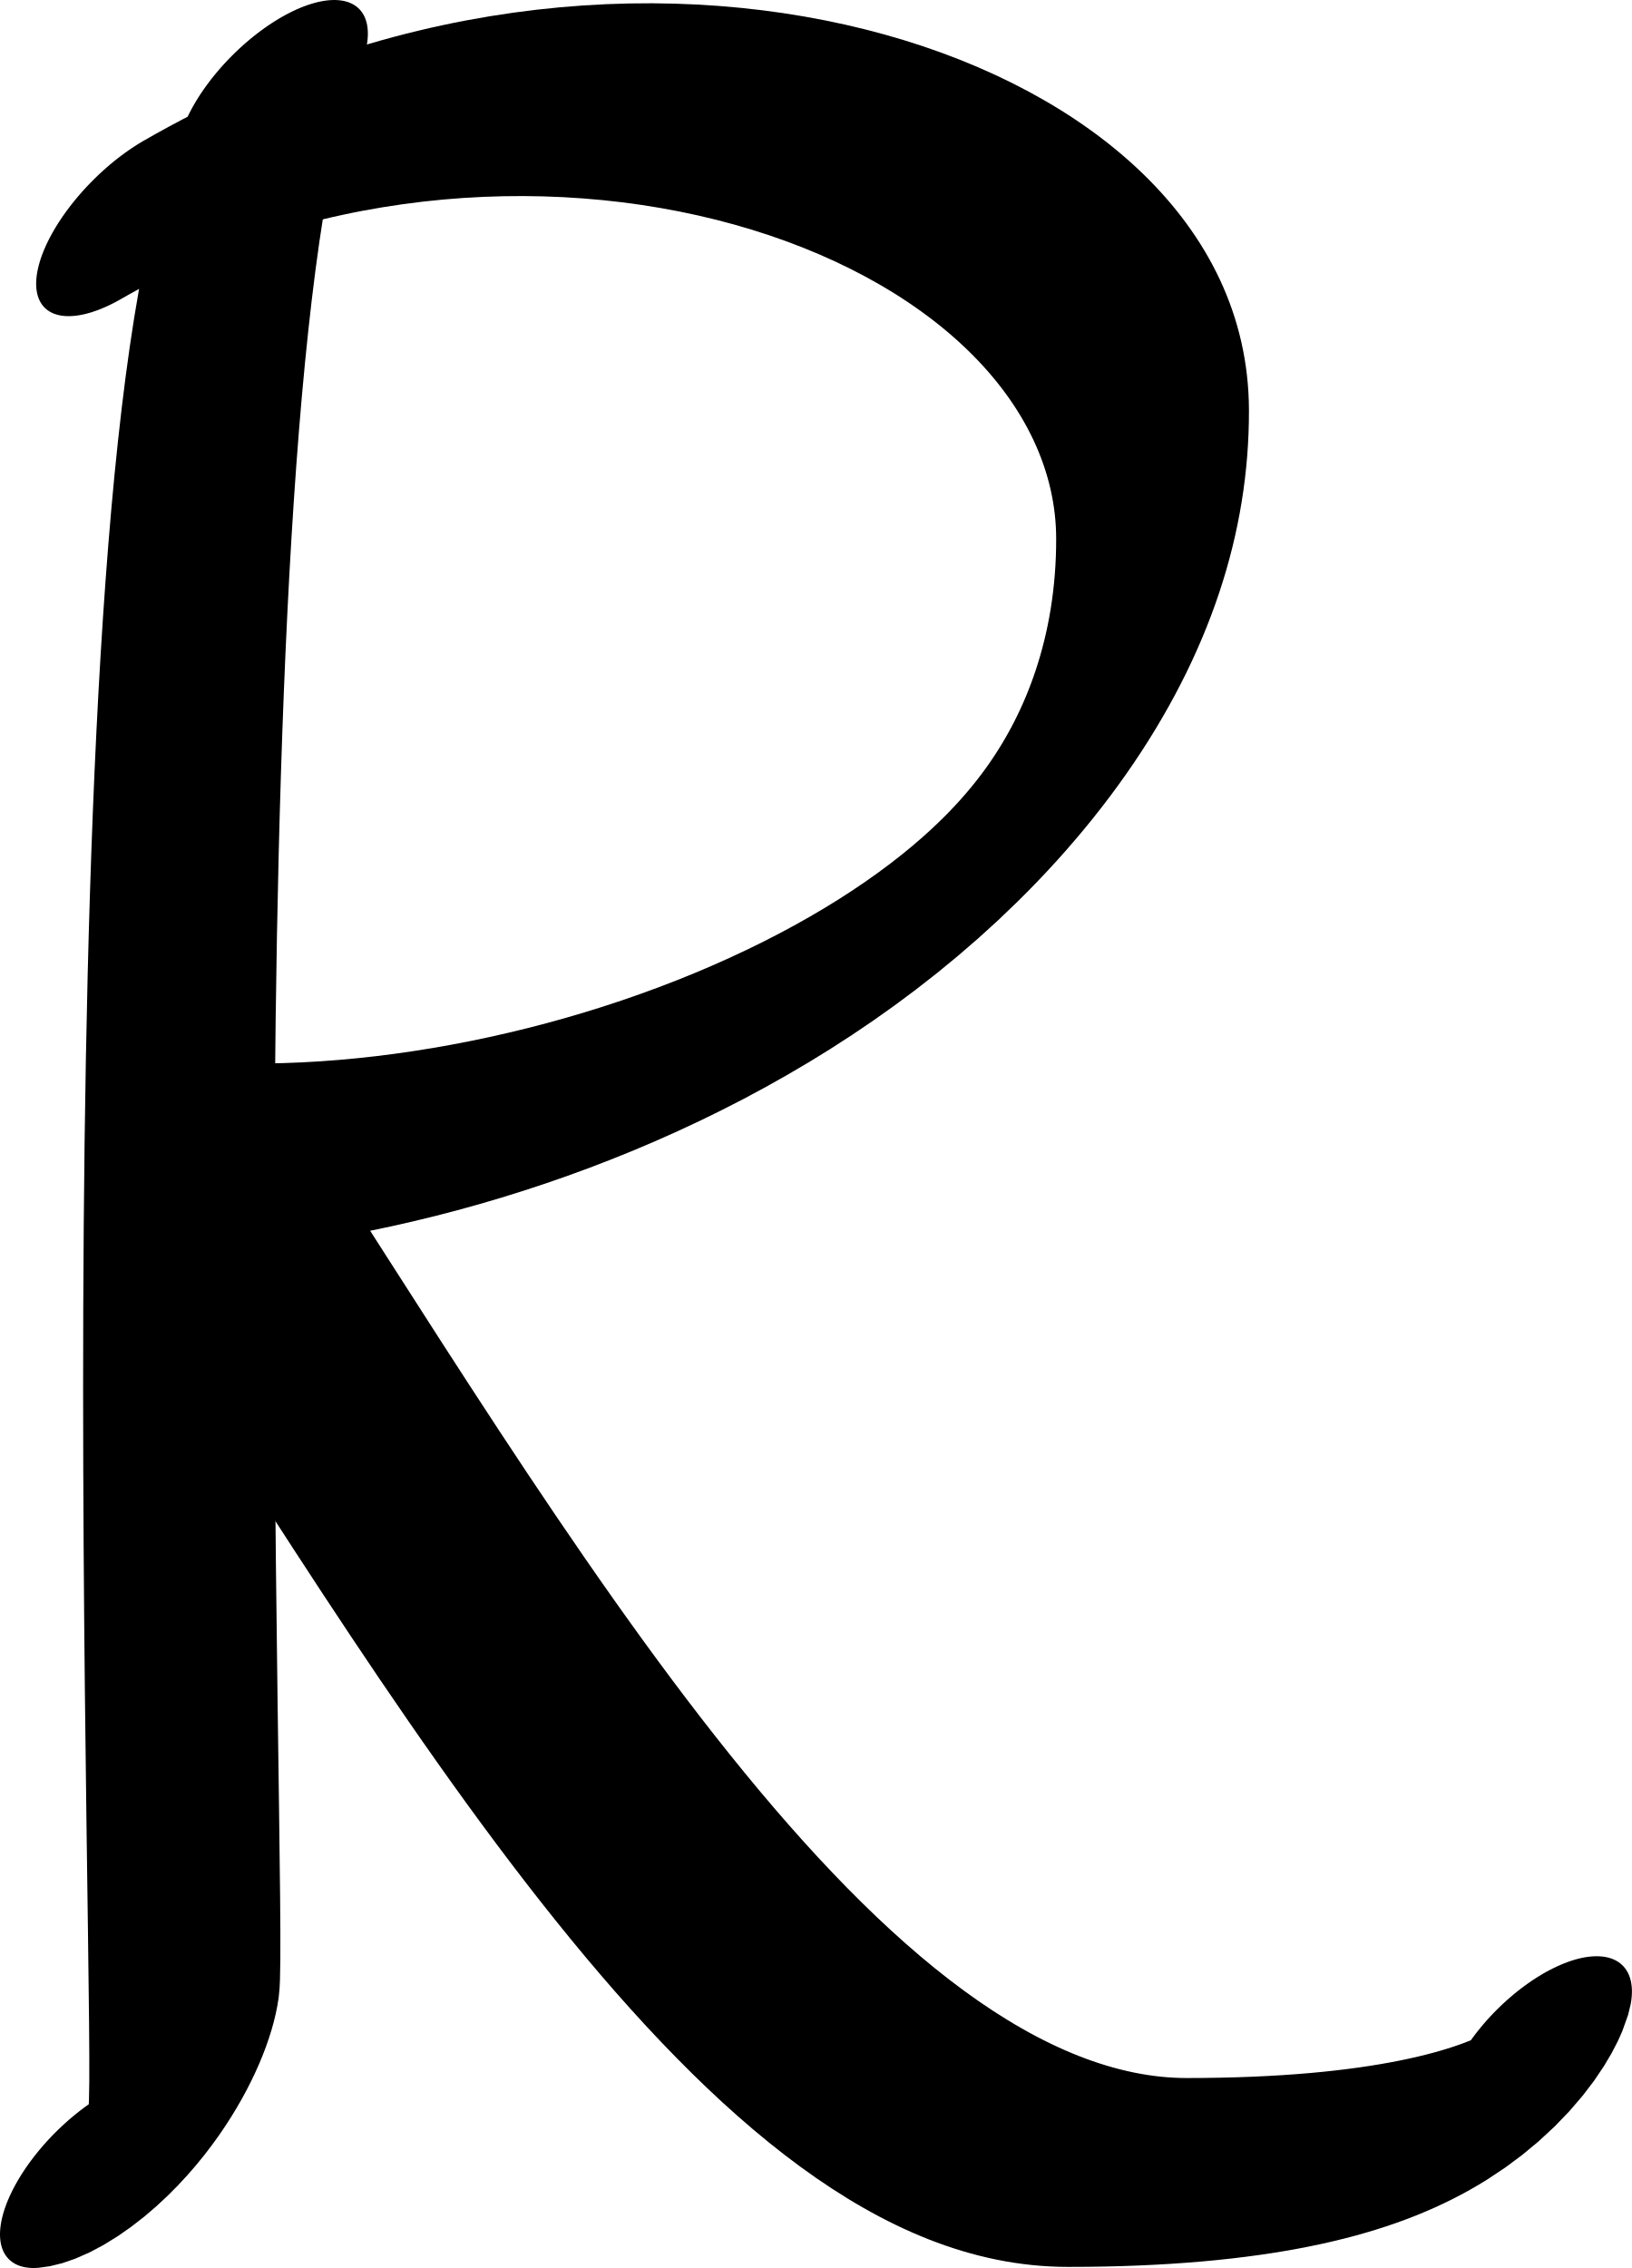
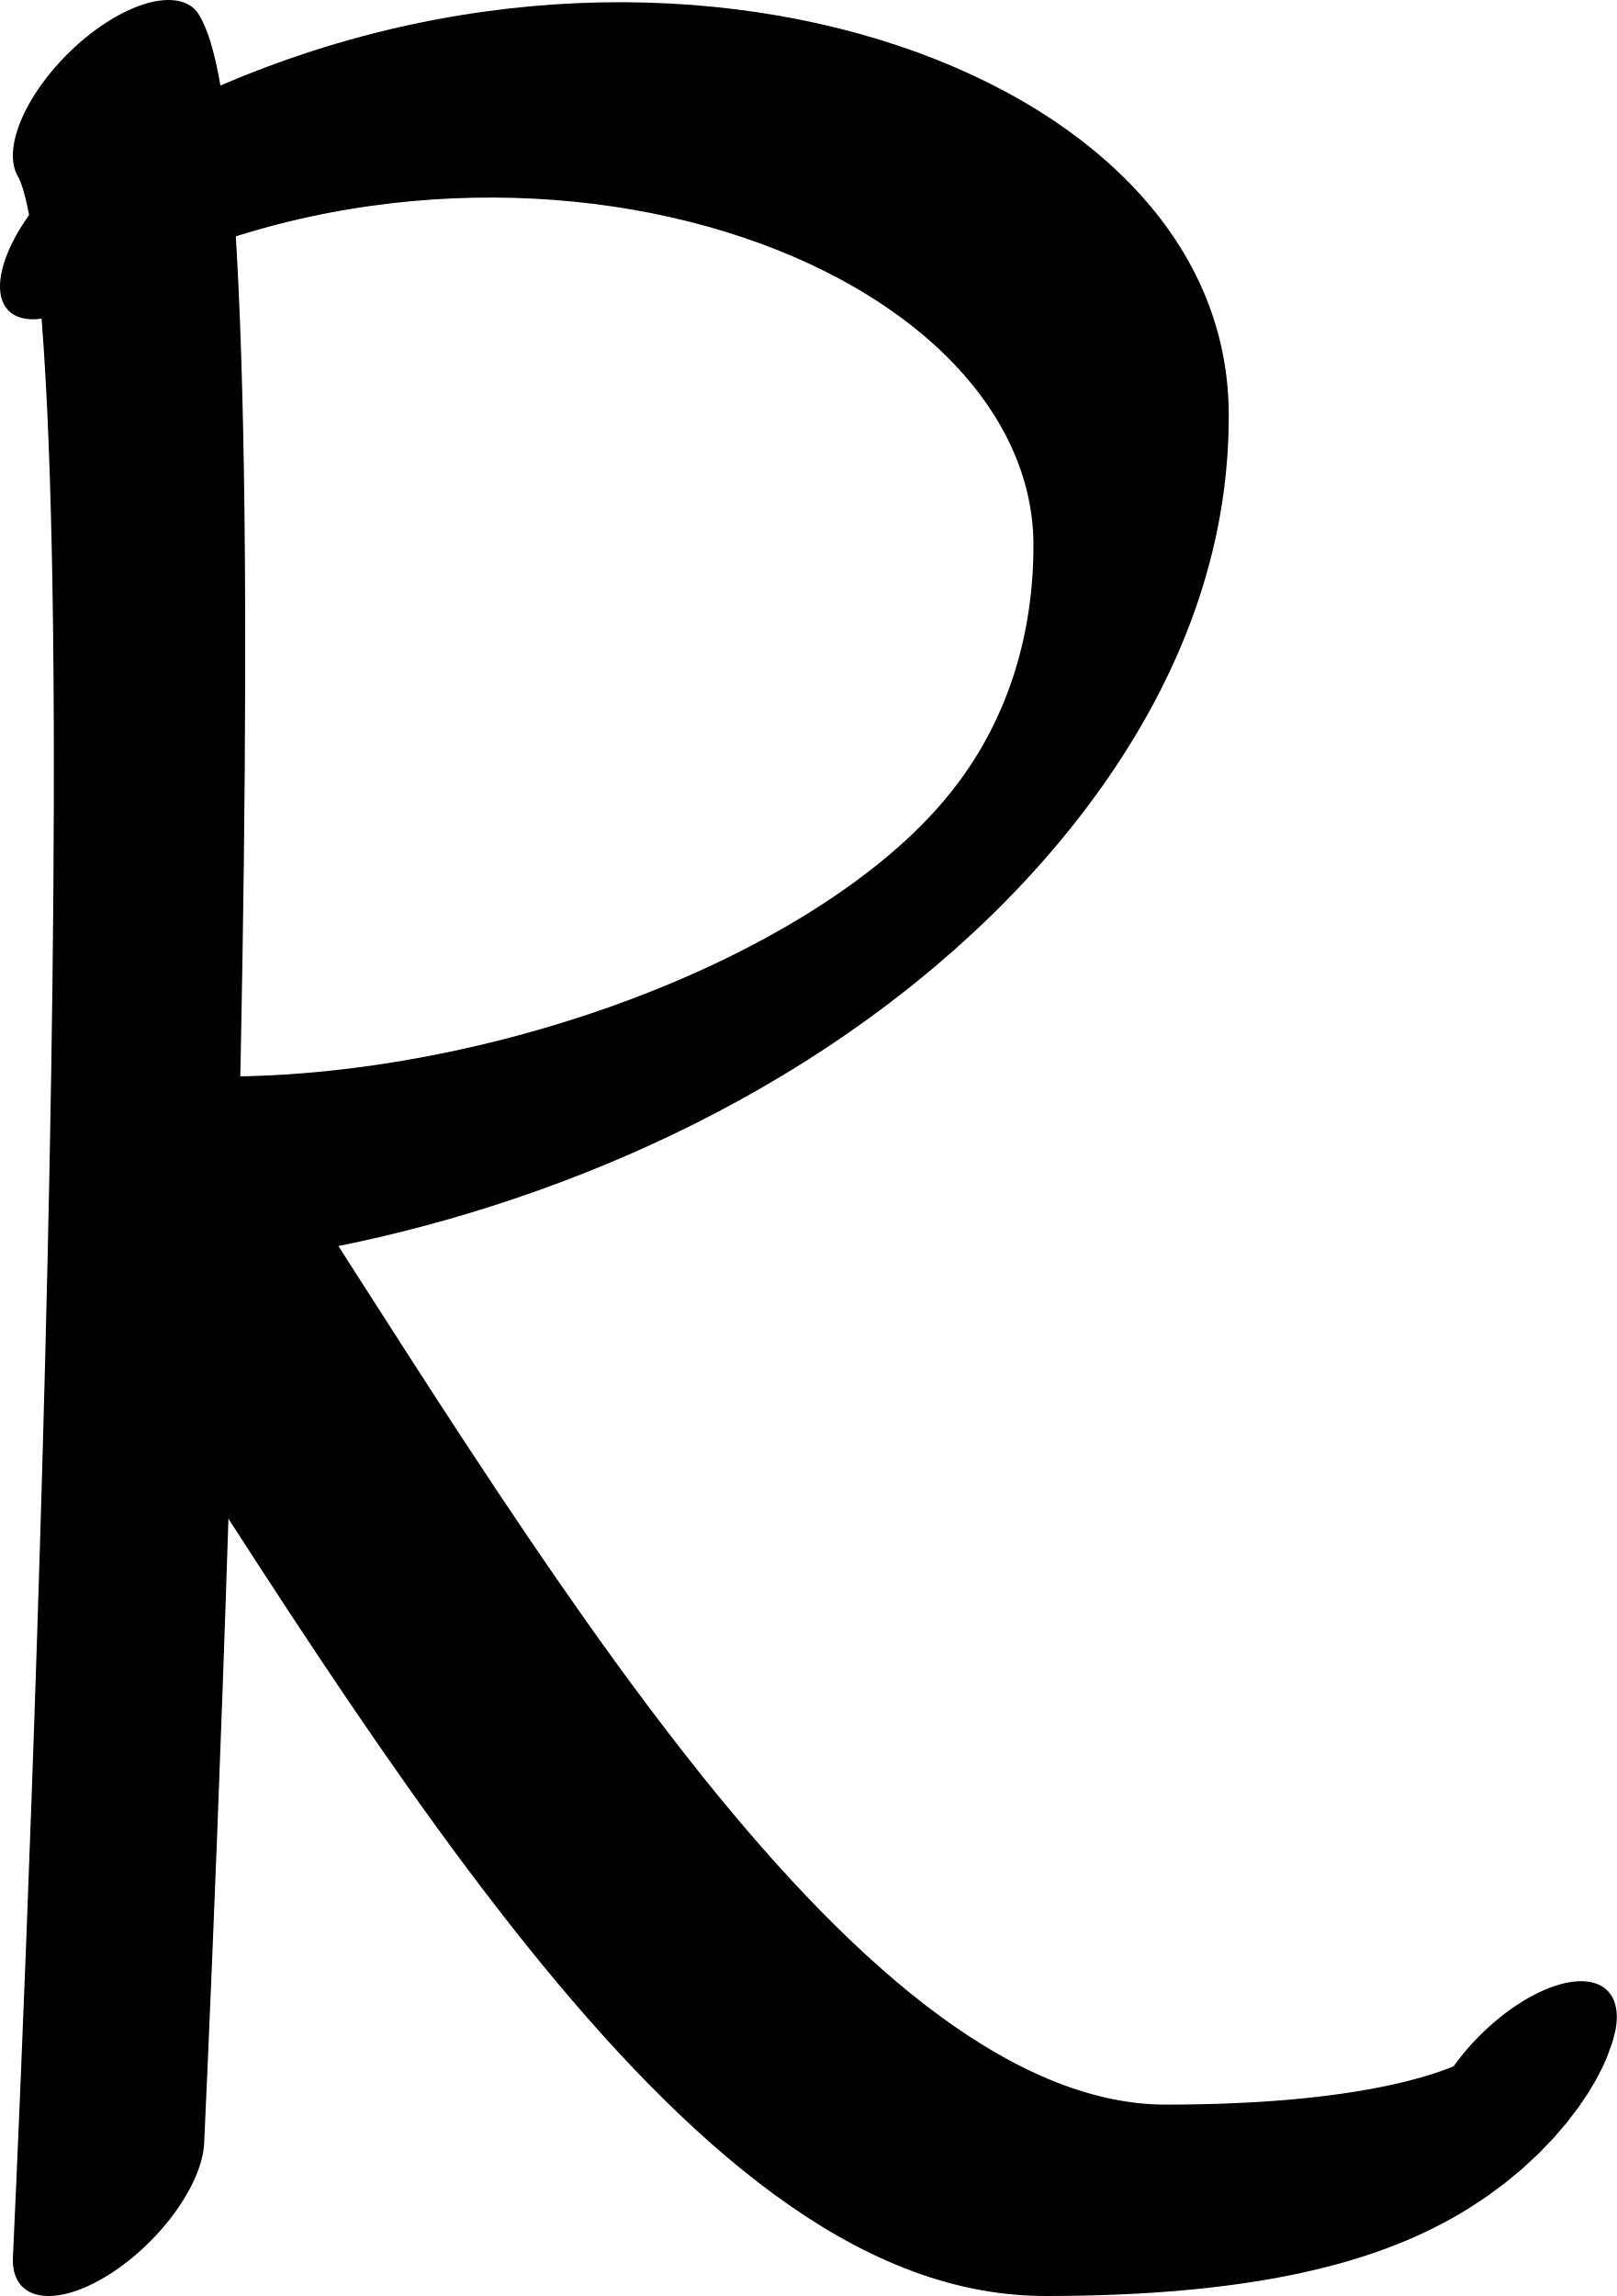
- <svg xmlns="http://www.w3.org/2000/svg" width="636.107" height="884.009" viewBox="0 0 636.107 884.009" version="1.1" id="svg5" xml:space="preserve">
+ <svg xmlns="http://www.w3.org/2000/svg" width="622.013" height="883.154" viewBox="0 0 622.013 883.154" version="1.1" id="svg5" xml:space="preserve">
  <defs id="defs2" />
-   <g style="display:inline" id="g534" transform="translate(-243.3921,-316.0843)">
-     <g id="use1009" transform="matrix(0.3412443,0.3412443,-0.7382053,0.7382053,773.531,87.49272)" style="display:inline">
-       <path style="fill:none;stroke:#000000;stroke-width:91.576;stroke-linecap:round;stroke-linejoin:round" d="m 853.438,1062.214 c 18.626,-10.13 5.266,-40.602 -19.157,-55.45 C 799.734,985.763 -133.076,586.553 -231.739,467.227" id="path177351" />
-     </g>
+   <g style="display:inline" id="g534" transform="translate(-257.4857,-316.5111)">
    <g id="g1014" transform="matrix(0.3473013,0.3473013,-0.7245483,0.7245483,877.0205,-22.93235)" style="display:inline">
      <path style="fill:none;stroke:#000000;stroke-width:91.625;stroke-linecap:round;stroke-linejoin:round" d="m 1589.378,809.227 c 0,0 55.598,38.868 -161.809,143.078 -185.962,89.138 -673.999,24.471 -1097.65,-18.599" id="path1012" />
    </g>
    <g id="use1030" transform="matrix(0.3361579,0.3361579,-0.747262,0.747262,754.0031,-57.14386)" style="display:inline">
-       <path style="fill:none;stroke:#000000;stroke-width:91.707;stroke-linecap:round;stroke-linejoin:round" d="M -0.089,614.13 C 109.409,430.712 551.362,330.532 738.831,414.475 997.321,530.218 805.532,743.865 574.717,845.905" id="path177375" />
+       <path style="fill:none;stroke:#000000;stroke-width:91.707;stroke-linecap:round;stroke-linejoin:round" d="M -0.089,614.13 C 109.409,430.712 551.362,330.532 738.831,414.475 997.321,530.218 805.532,743.865 574.717,845.905" id="path6029" />
+     </g>
+     <g id="use1161" transform="matrix(0.3473013,0.3473013,-0.7245483,0.7245483,1035.208,-29.44123)" style="display:inline">
+       <path style="display:inline;fill:none;stroke:#000000;stroke-width:91.625;stroke-linecap:round;stroke-linejoin:round" d="M -508.5,772.018 C -372.135,788.391 656.963,1330.667 656.963,1330.667" id="path6145" />
    </g>
  </g>
</svg>
